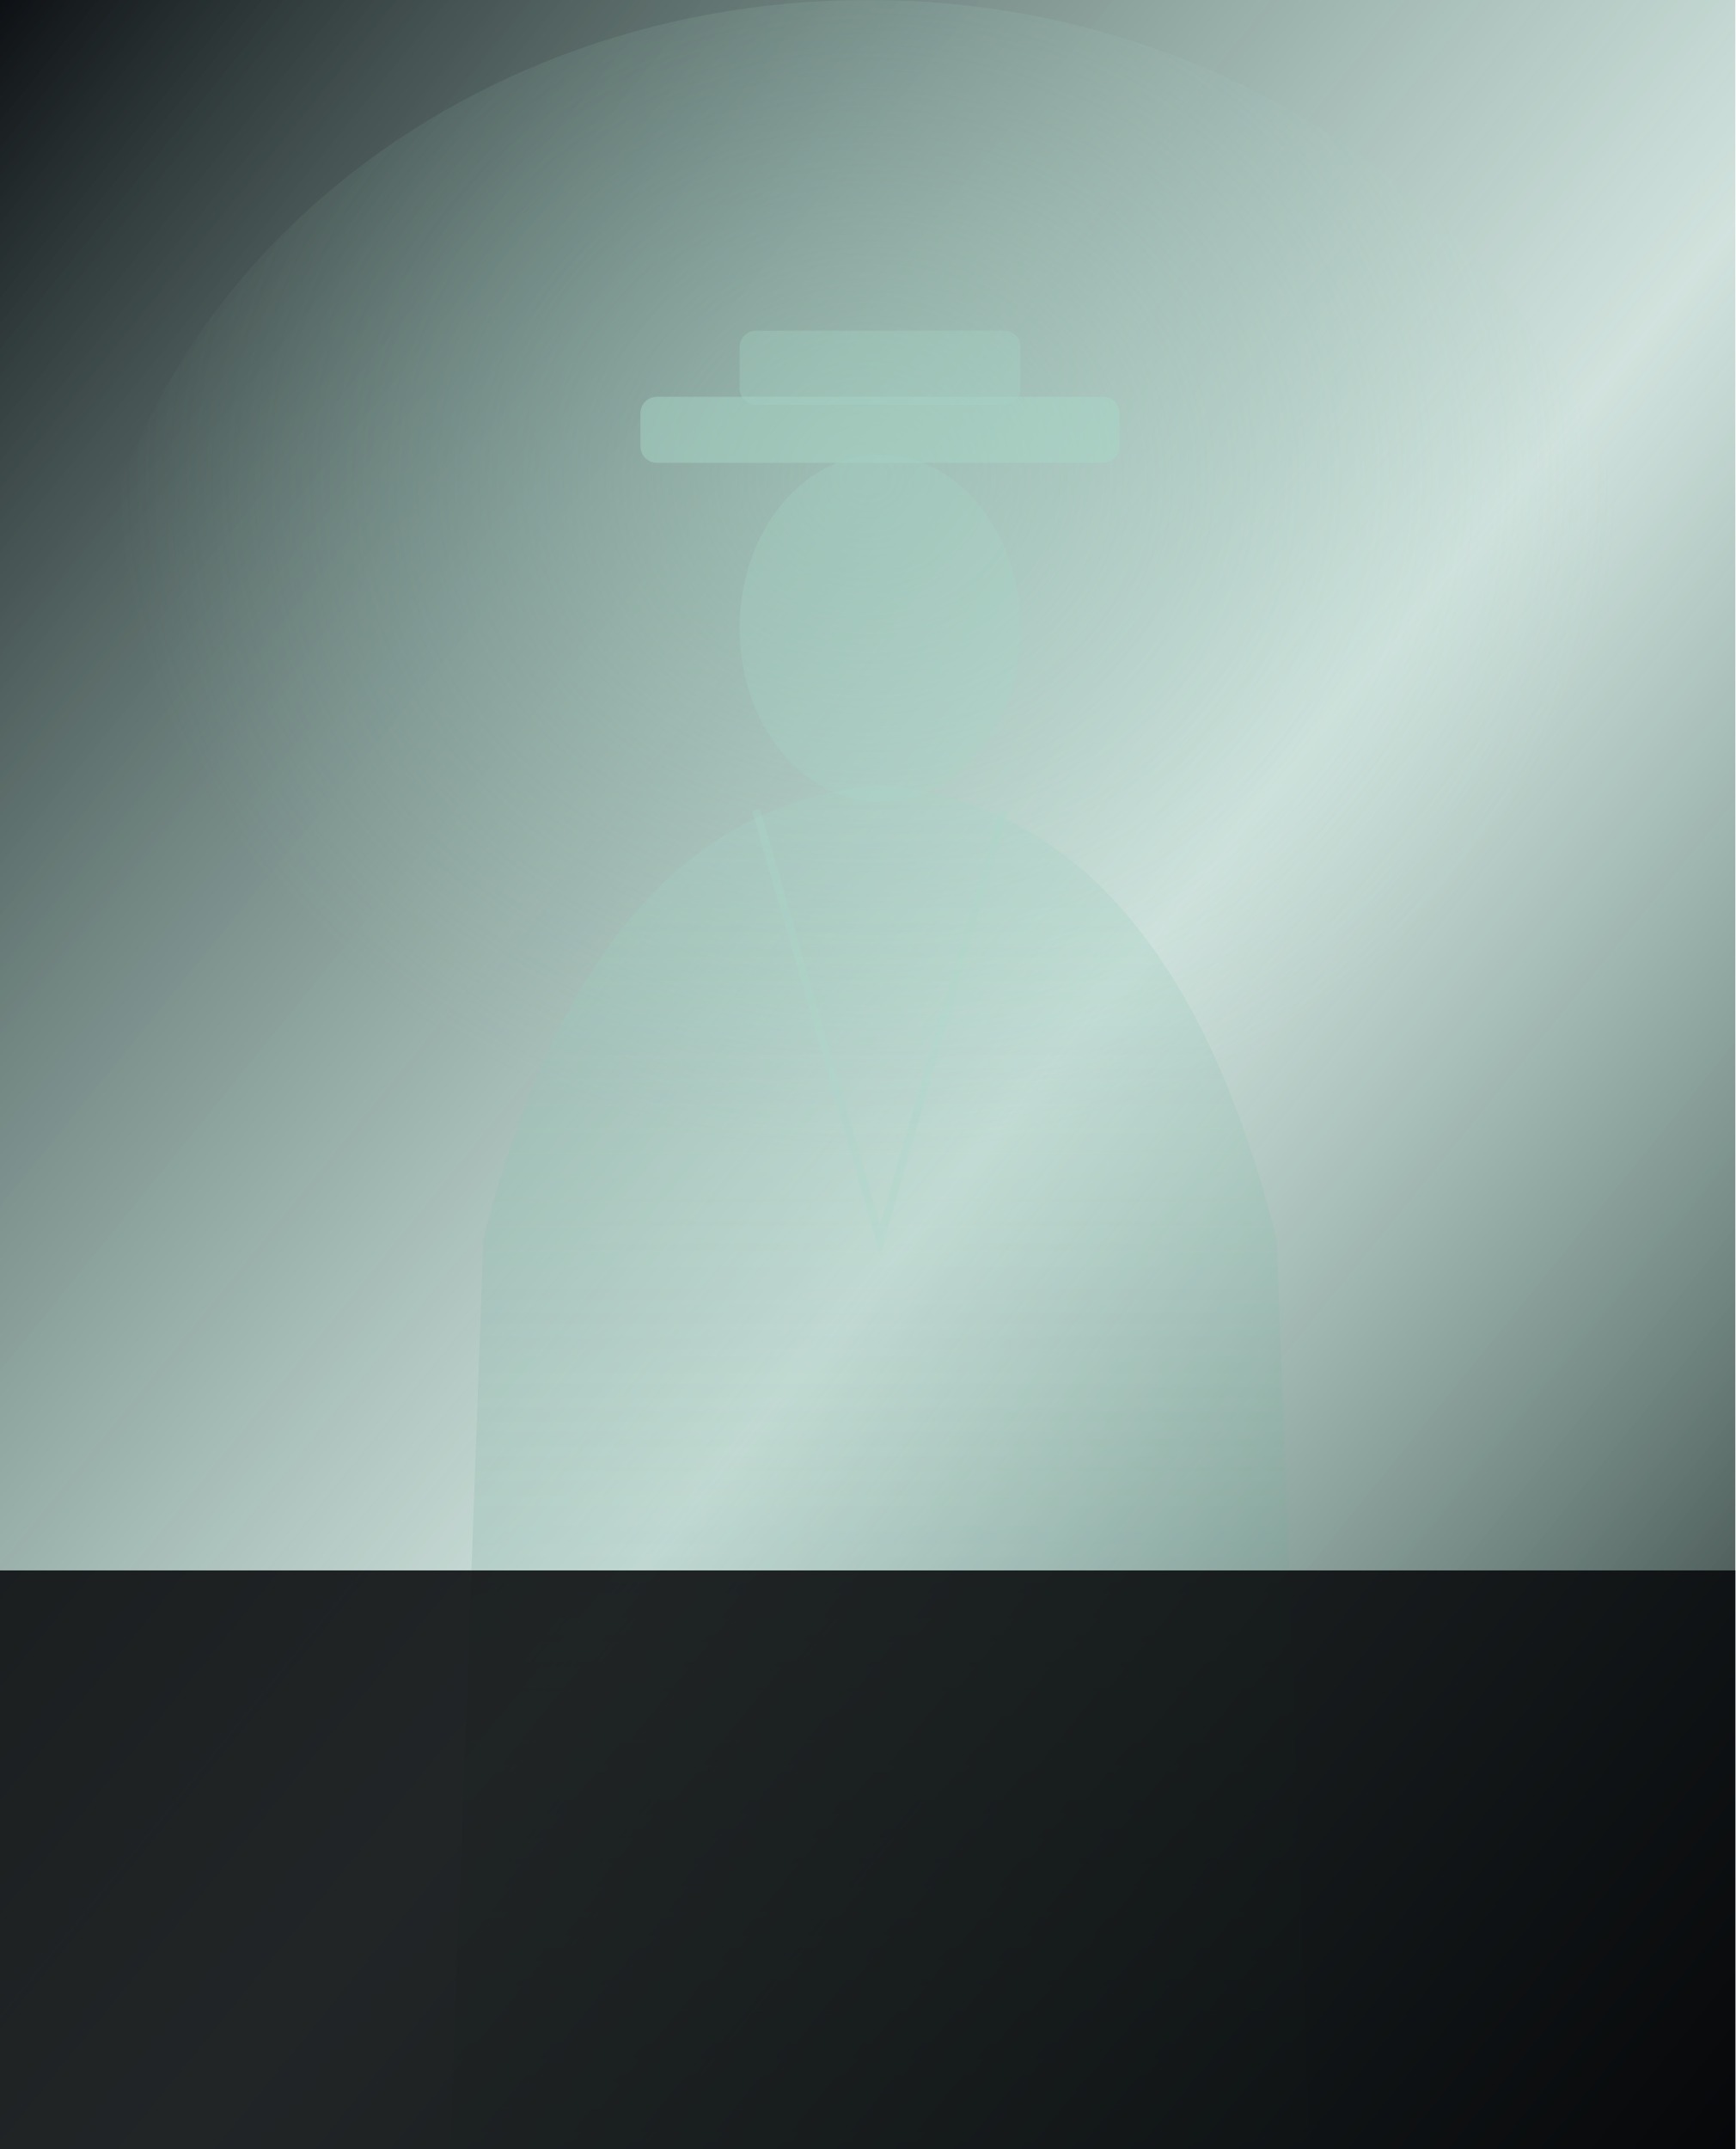
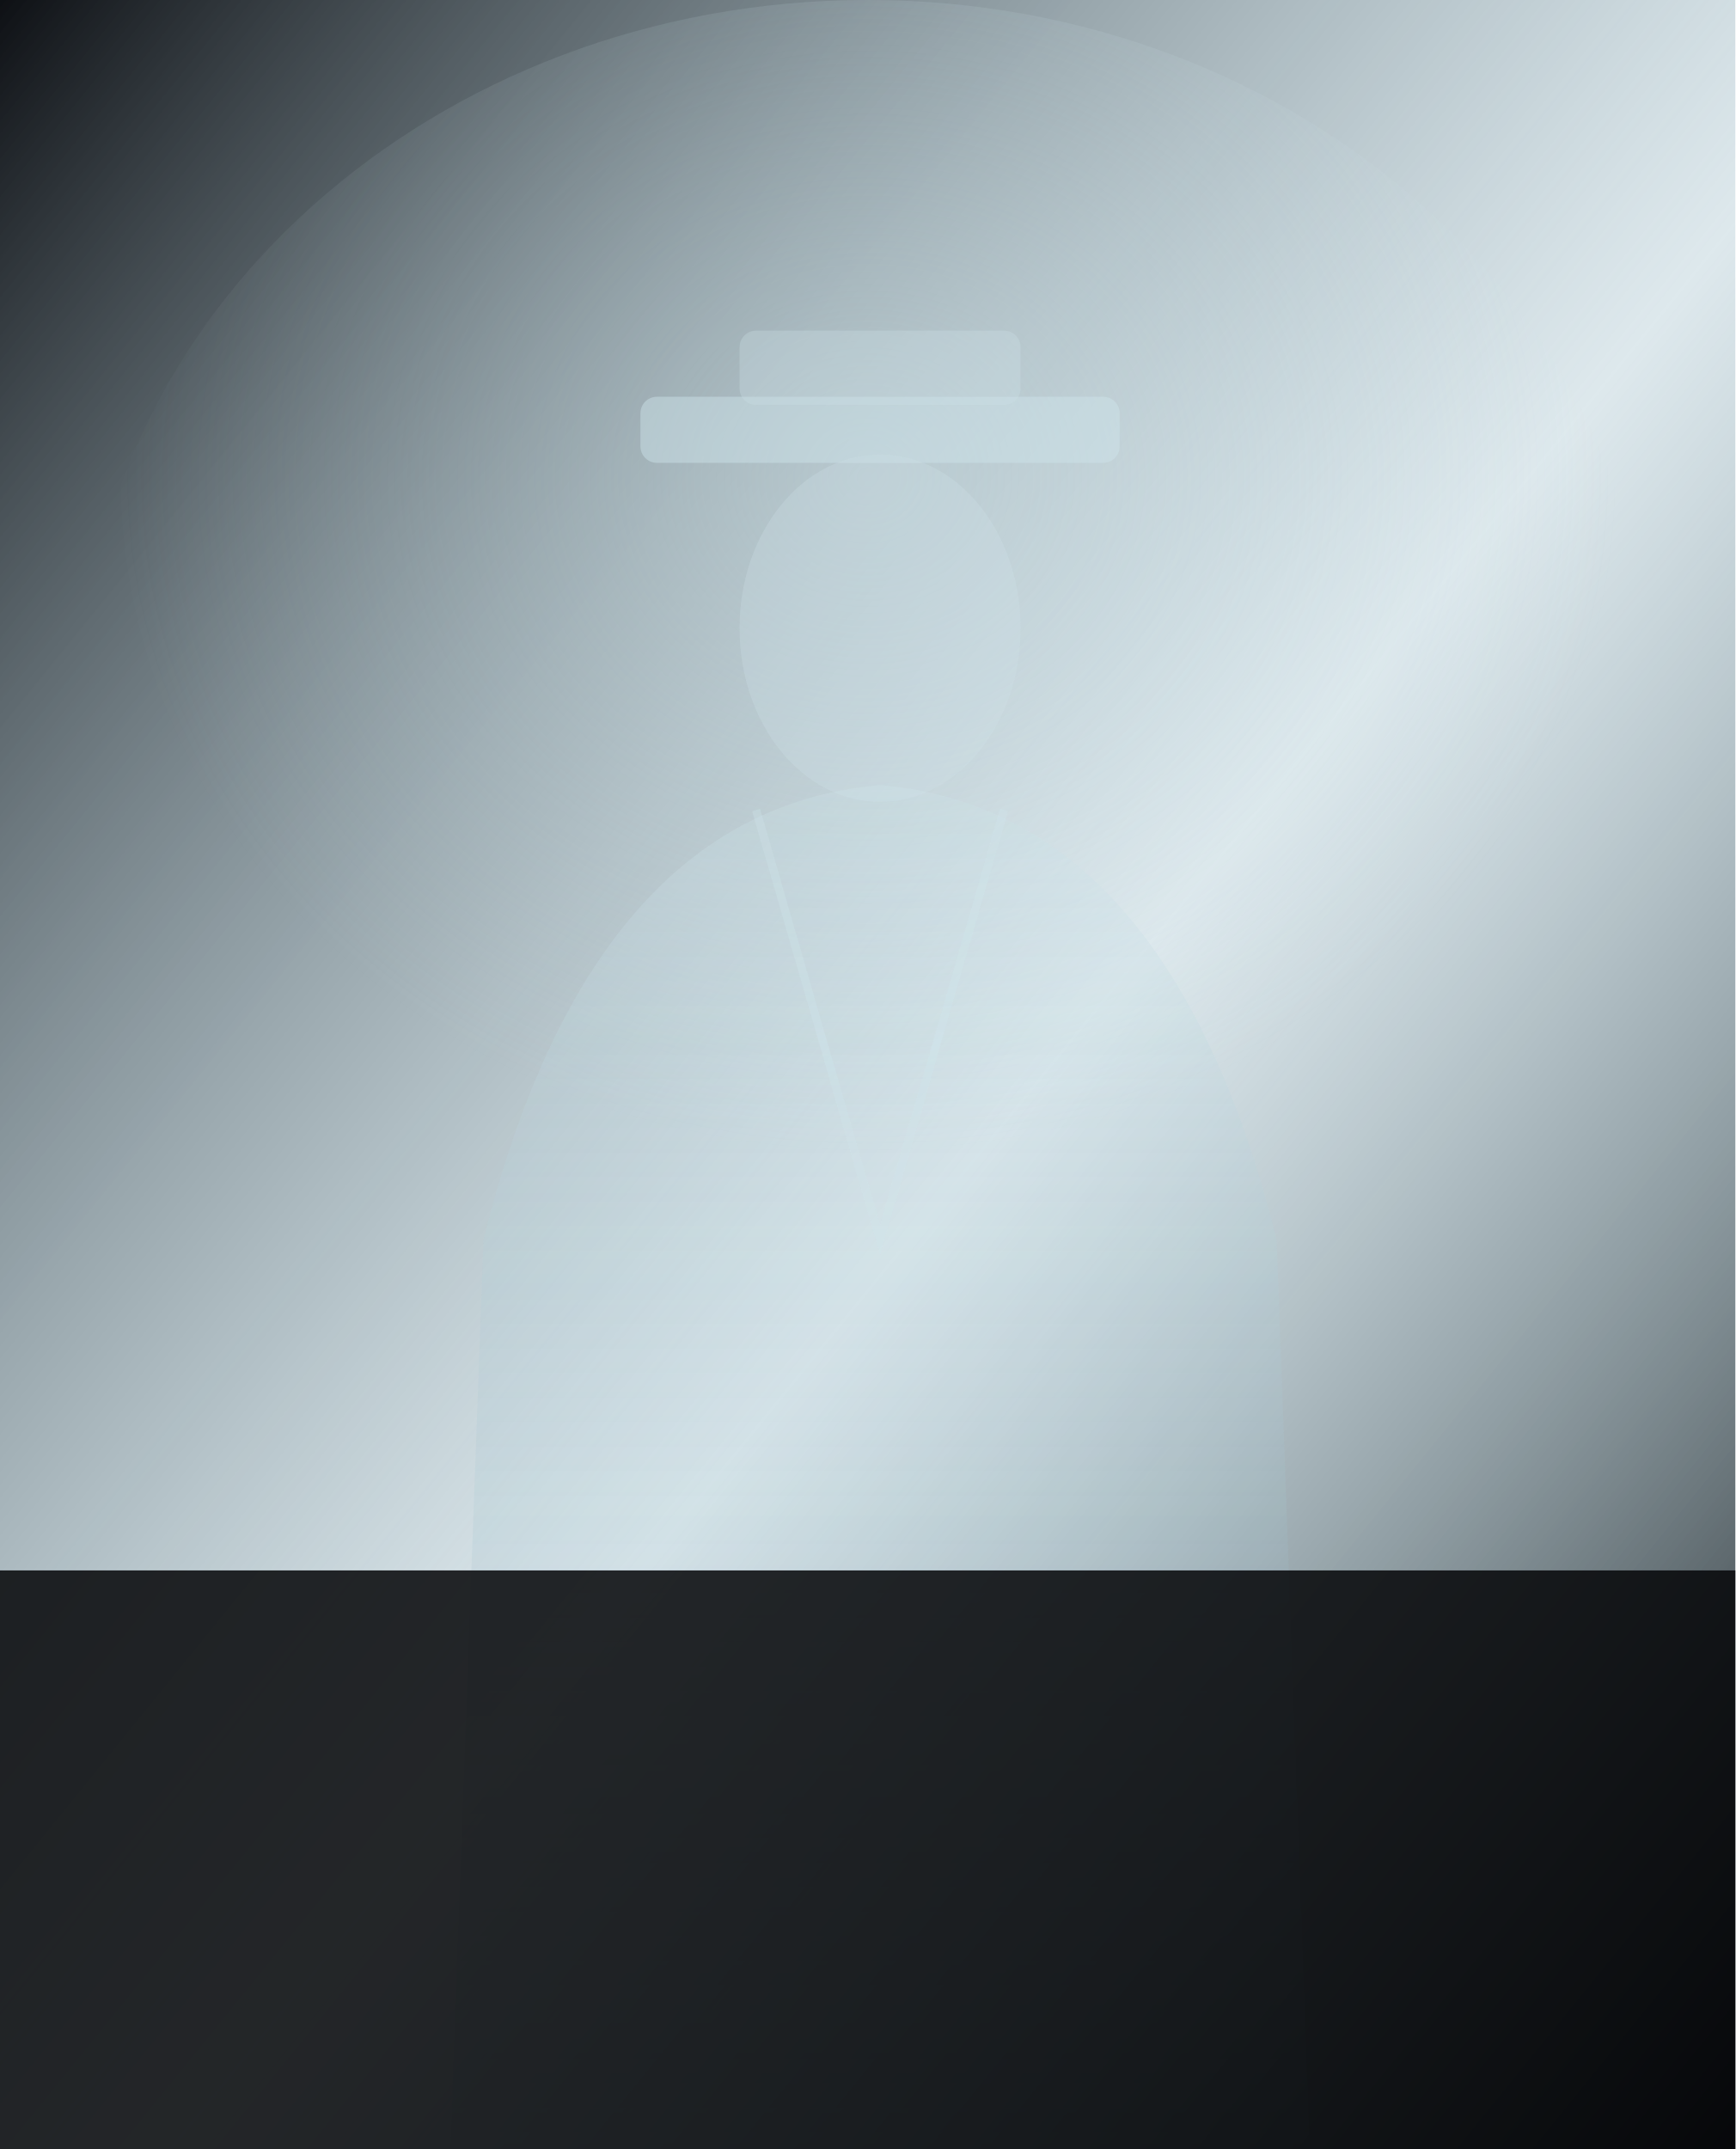
<svg xmlns="http://www.w3.org/2000/svg" viewBox="0 0 420 520" width="420" height="520">
  <defs>
    <linearGradient id="pbg" x1="0" y1="0" x2="1" y2="1">
      <stop offset="0%" stop-color="#0b0d11" />
-       <stop offset="55%" stop-color="rgba(79,143,125,0.26)" />
+       <stop offset="55%" stop-color="rgba(127,168,184,0.26)" />
      <stop offset="100%" stop-color="#07090b" />
    </linearGradient>
    <radialGradient id="pglow" cx="50%" cy="34%" r="48%">
-       <stop offset="0%" stop-color="rgba(169,214,200,0.42)" />
-       <stop offset="100%" stop-color="rgba(169,214,200,0)" />
+       <stop offset="0%" stop-color="rgba(207,228,234,0.42)" />
+       <stop offset="100%" stop-color="rgba(207,228,234,0)" />
    </radialGradient>
    <linearGradient id="robe" x1="0" y1="0" x2="0" y2="1">
-       <stop offset="0%" stop-color="rgba(169,214,200,0.34)" />
-       <stop offset="100%" stop-color="rgba(79,143,125,0.12)" />
+       <stop offset="0%" stop-color="rgba(207,228,234,0.34)" />
+       <stop offset="100%" stop-color="rgba(127,168,184,0.12)" />
    </linearGradient>
  </defs>
  <rect width="420" height="520" fill="url(#pbg)" />
  <ellipse cx="210" cy="170" rx="190" ry="170" fill="url(#pglow)" />
  <g transform="translate(213 0)" opacity="0.9">
-     <rect x="-58" y="96" width="116" height="16" rx="4" fill="rgba(169,214,200,0.5)" />
-     <rect x="-34" y="80" width="68" height="18" rx="4" fill="rgba(169,214,200,0.34)" />
-     <ellipse cx="0" cy="152" rx="34" ry="42" fill="rgba(169,214,200,0.3)" />
+     <rect x="-58" y="96" width="116" height="16" rx="4" fill="rgba(207,228,234,0.5)" />
+     <rect x="-34" y="80" width="68" height="18" rx="4" fill="rgba(207,228,234,0.34)" />
+     <ellipse cx="0" cy="152" rx="34" ry="42" fill="rgba(207,228,234,0.3)" />
    <path d="M-96 300 Q-70 196 0 190 Q70 196 96 300 L104 520 L-104 520 Z" fill="url(#robe)" />
-     <path d="M-30 196 L0 300 L30 196" fill="none" stroke="rgba(169,214,200,0.35)" stroke-width="2" />
+     <path d="M-30 196 L0 300 L30 196" fill="none" stroke="rgba(207,228,234,0.35)" stroke-width="2" />
  </g>
  <rect y="380" width="420" height="140" fill="rgba(6,8,10,0.86)" />
</svg>
